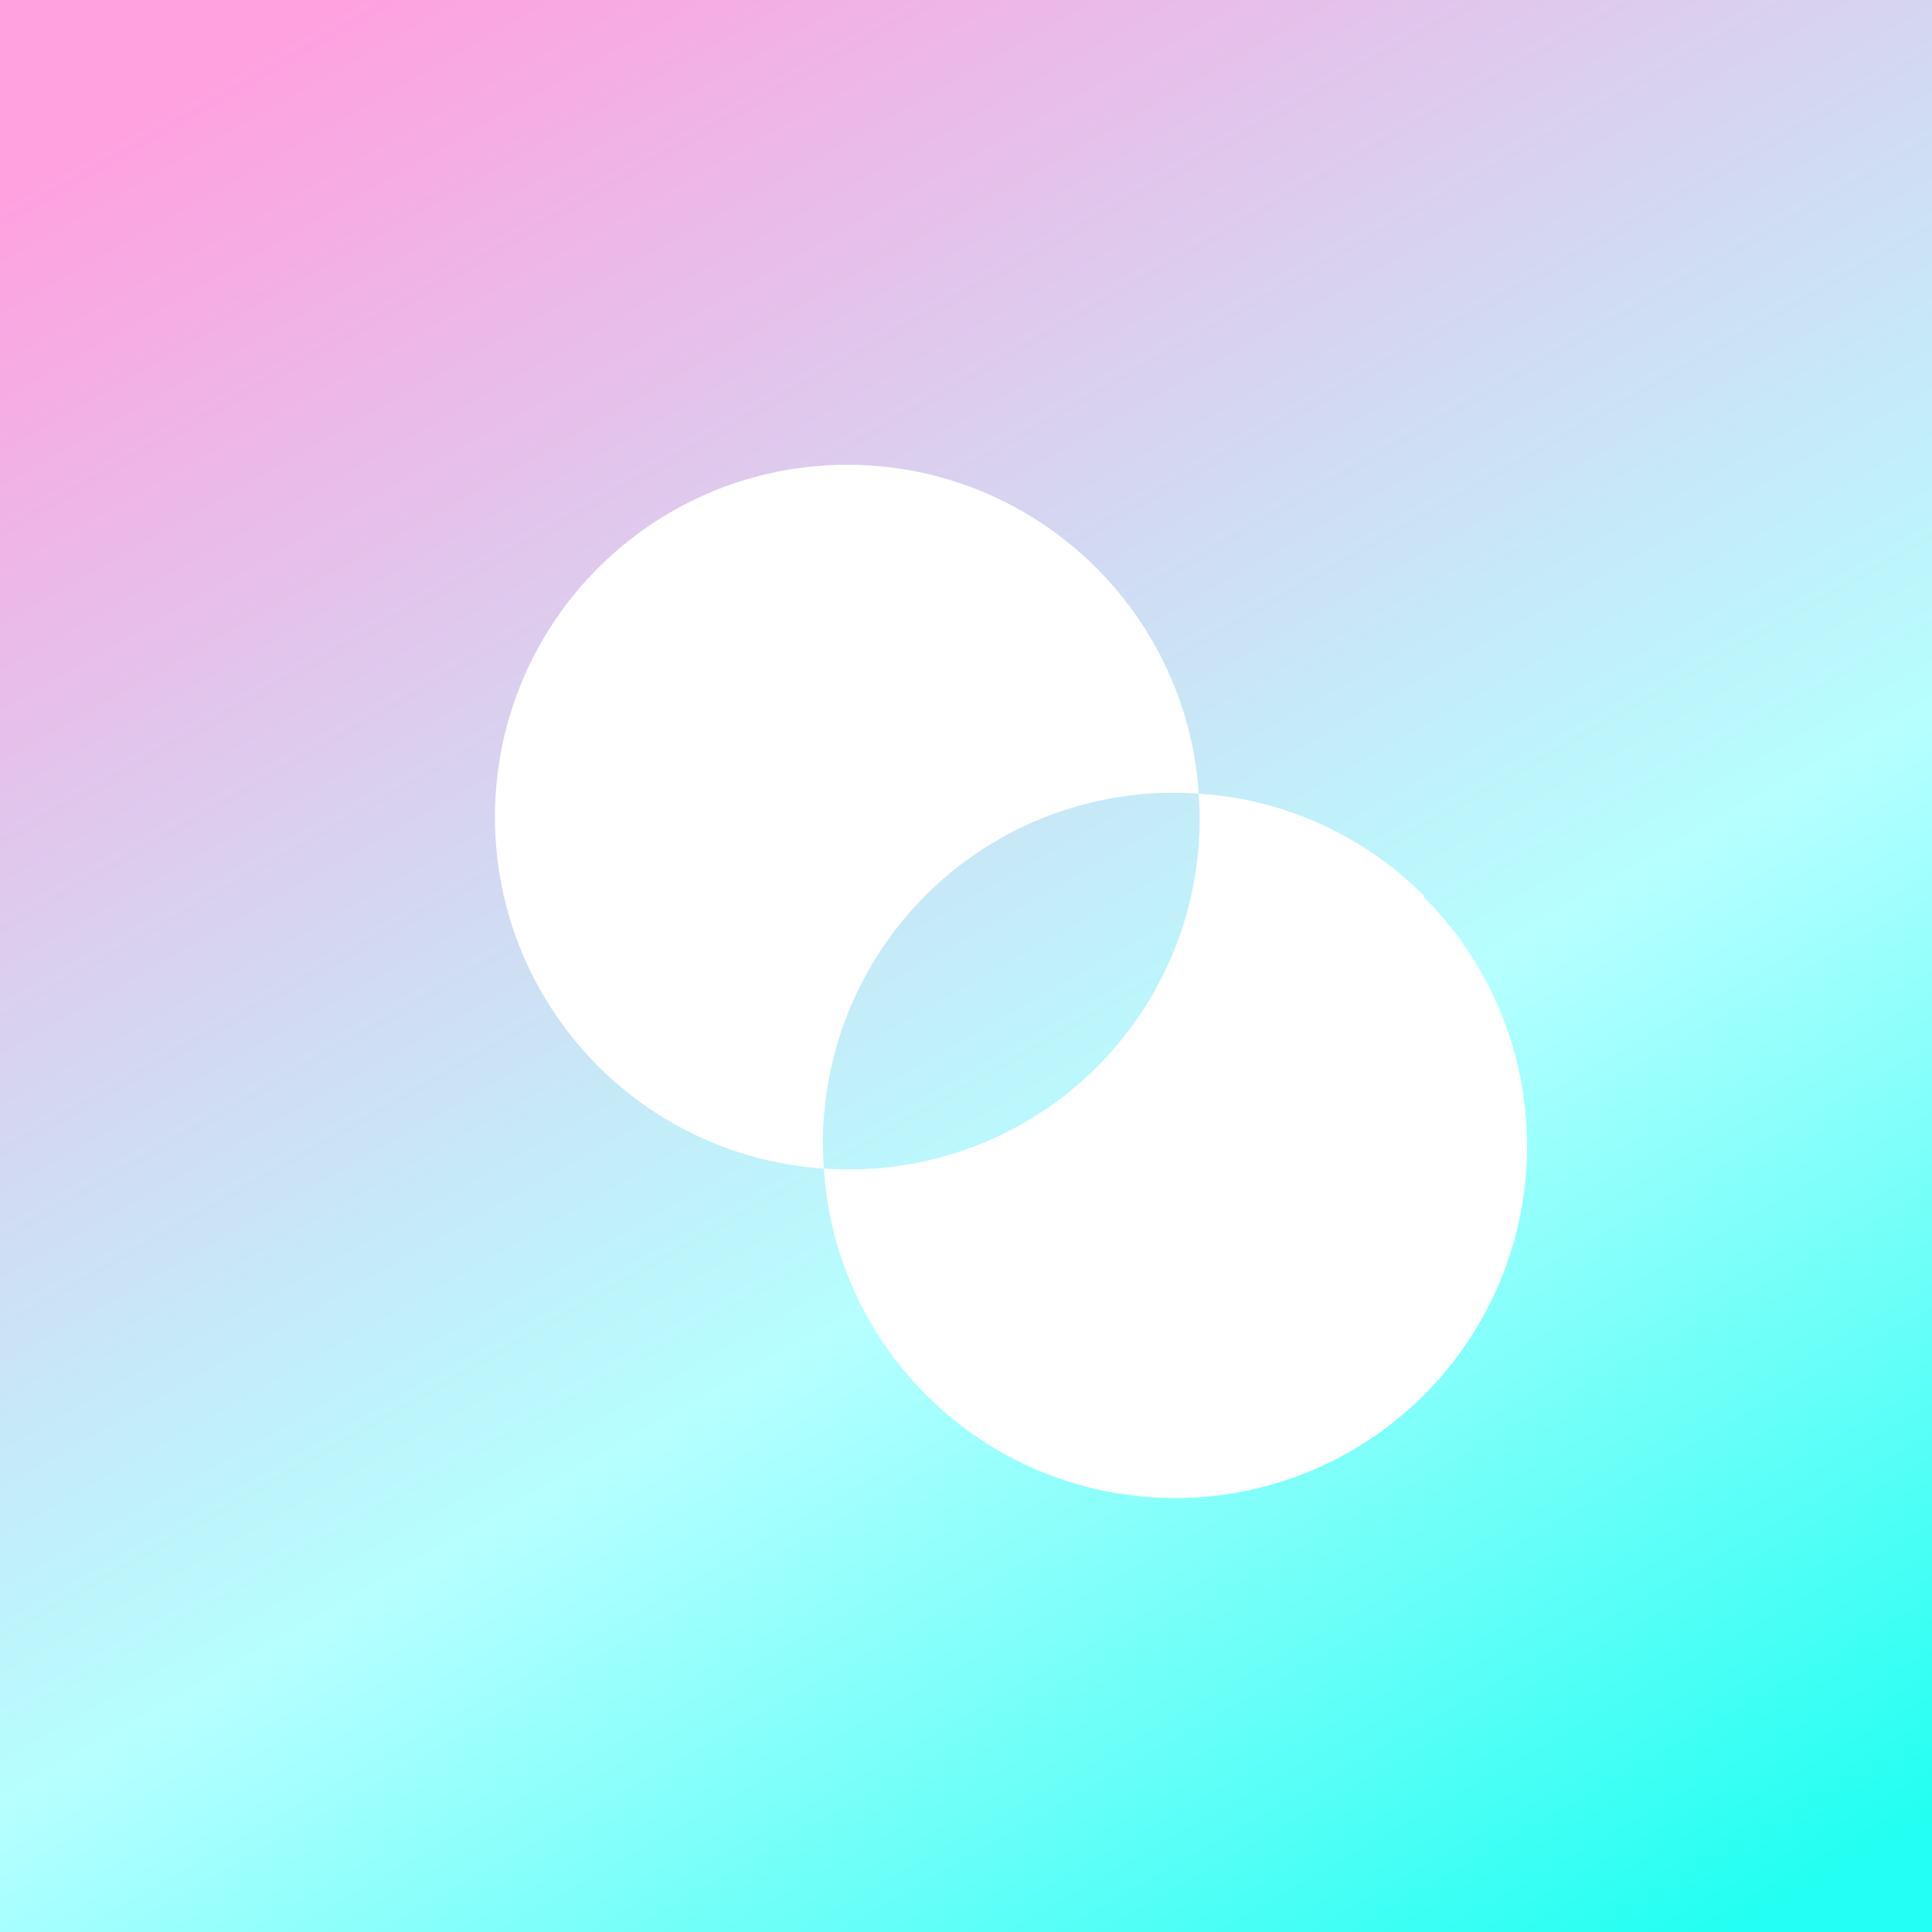
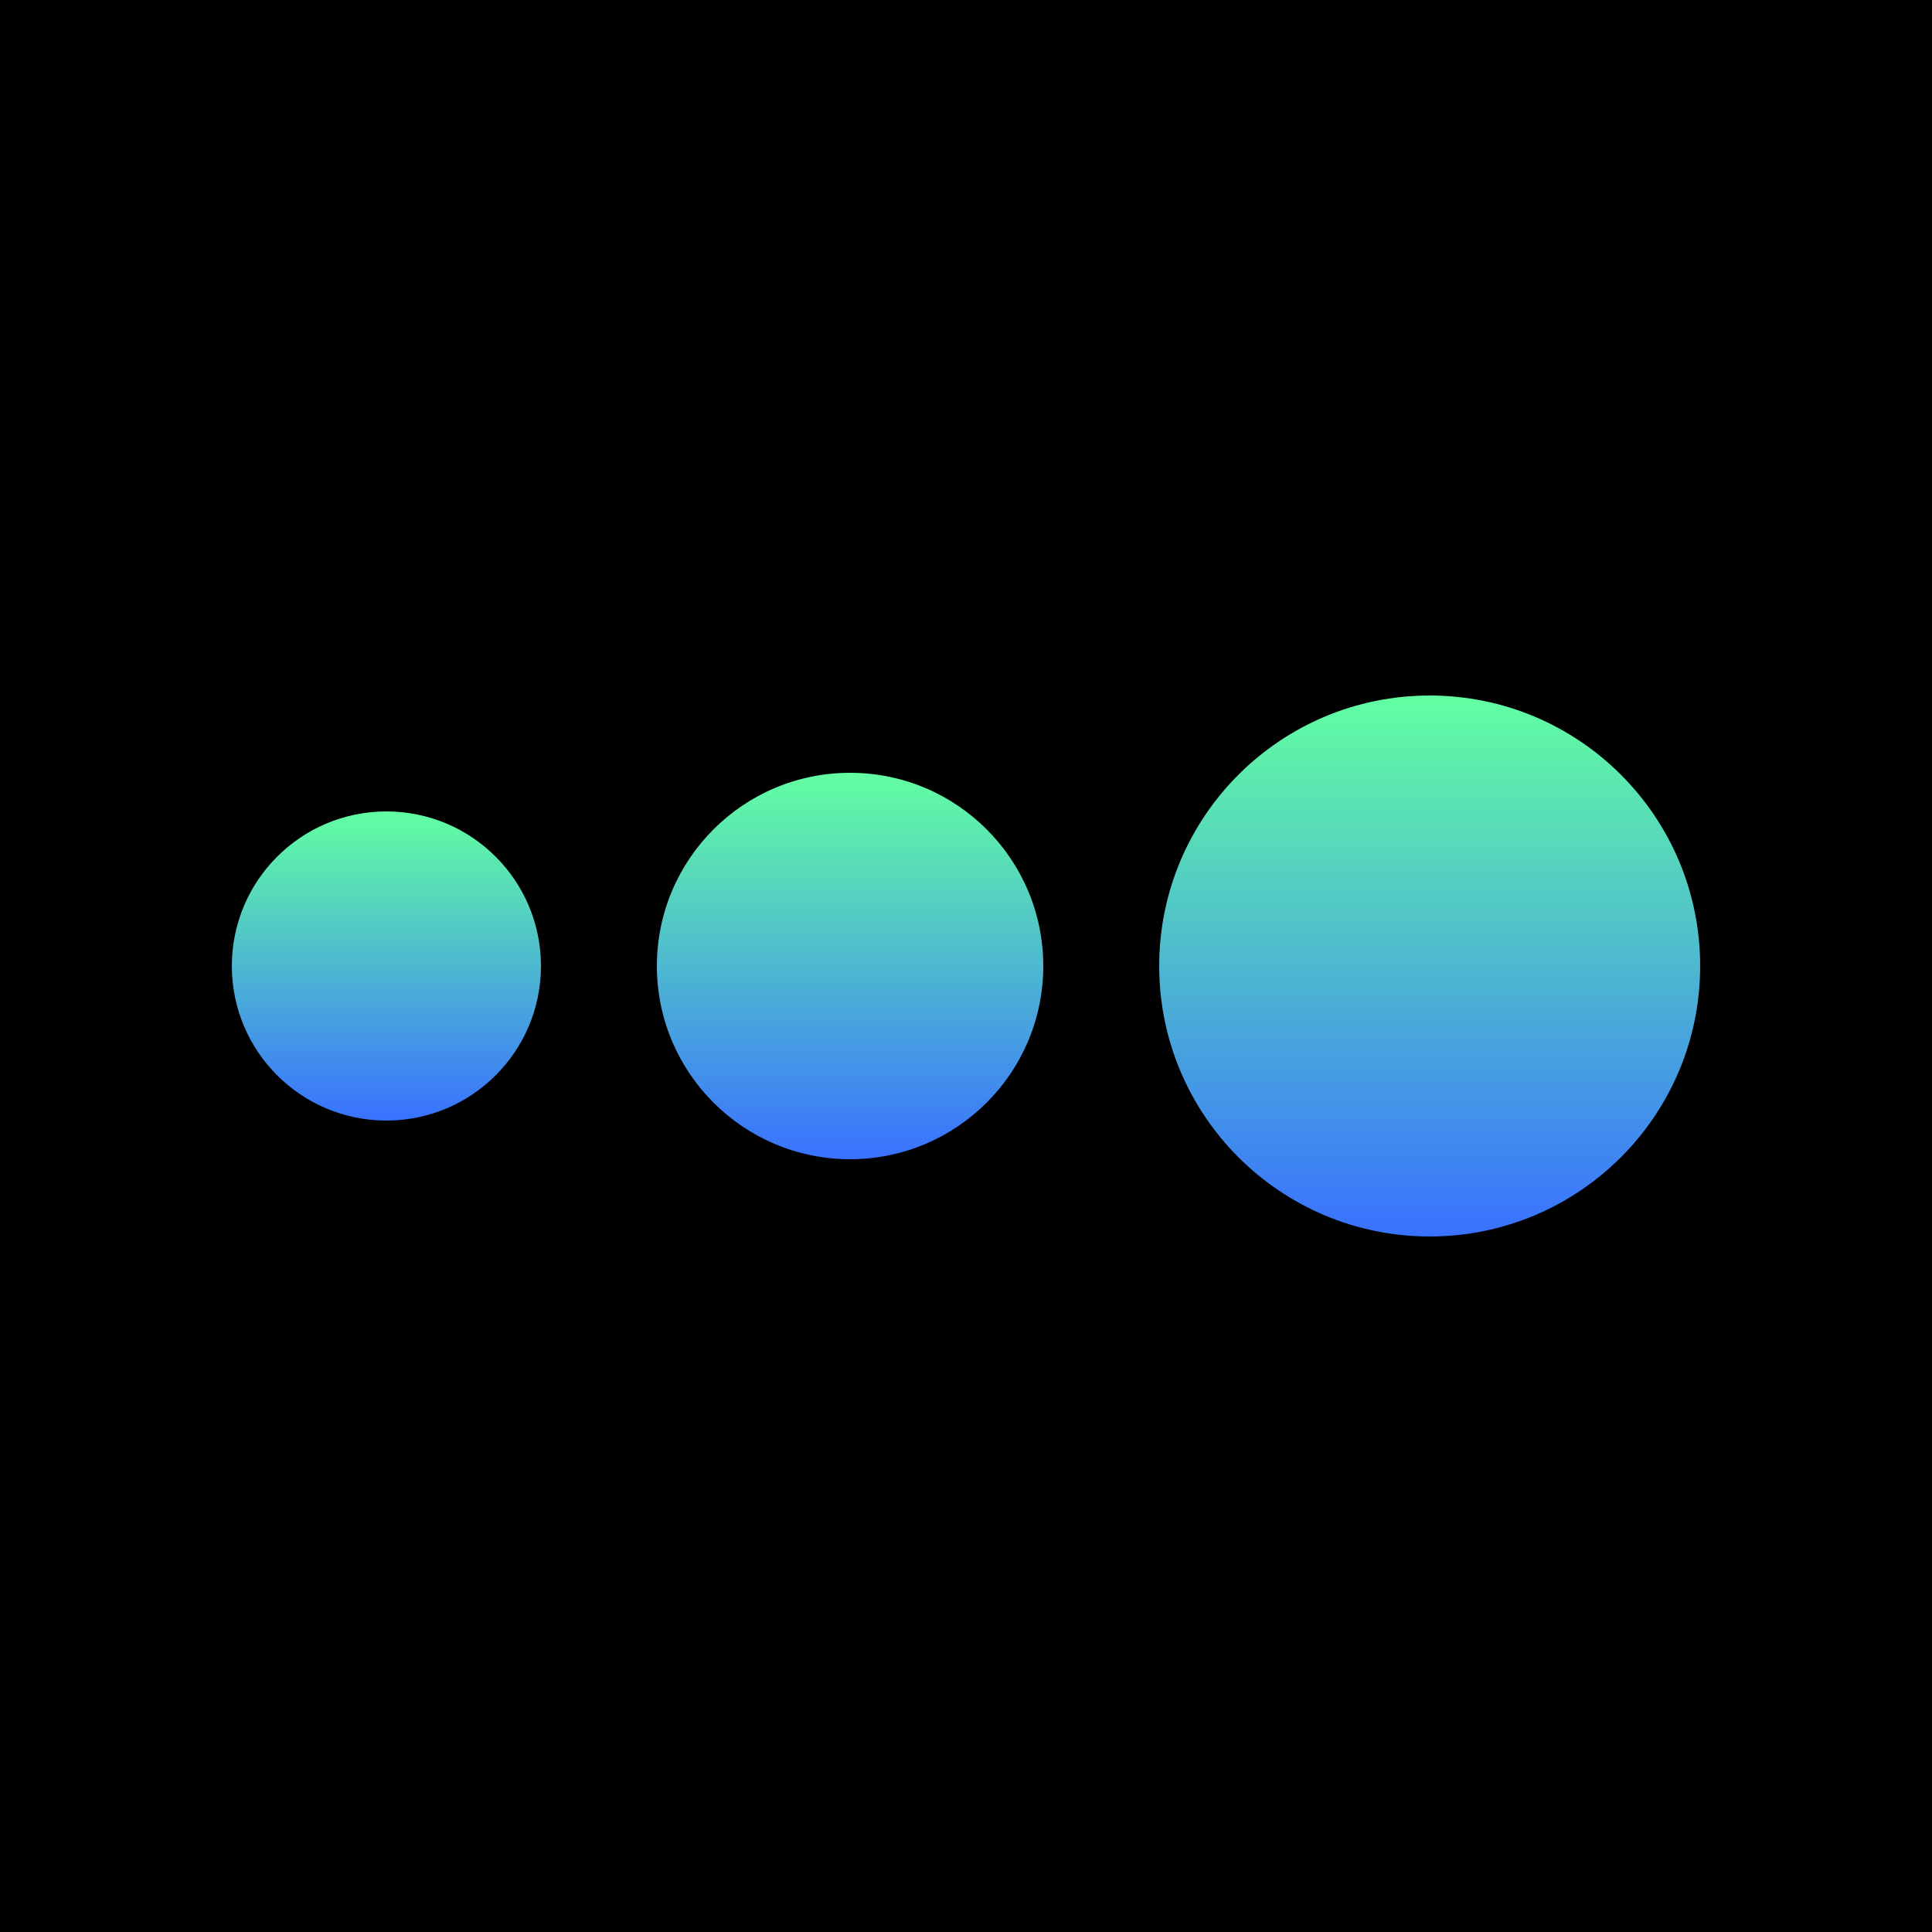
- <svg xmlns="http://www.w3.org/2000/svg" viewBox="0 0 64 64">
+ <svg xmlns="http://www.w3.org/2000/svg" width="128" height="128" viewBox="0 0 128 128" fill="none">
+   <rect width="128" height="128" fill="black" />
+   <circle cx="25.6" cy="64" r="10.24" fill="url(#paint0_linear)" />
+   <circle cx="56.32" cy="64" r="12.8" fill="url(#paint1_linear)" />
+   <circle cx="94.72" cy="64" r="17.92" fill="url(#paint2_linear)" />
  <defs>
-     <style>.a{fill:url(#a);}.b{fill:#fff;}</style>
-     <linearGradient id="a" x1="13.03" y1="-1.29" x2="51.89" y2="66.9" gradientUnits="userSpaceOnUse">
-       <stop offset="0" stop-color="#ffa0df" />
-       <stop offset="0.6" stop-color="#b5ffff" />
-       <stop offset="1" stop-color="#23fff2" />
+     <linearGradient id="paint0_linear" x1="25.6" y1="53.76" x2="25.6" y2="74.24" gradientUnits="userSpaceOnUse">
+       <stop stop-color="#62FFA1" />
+       <stop offset="1" stop-color="#3971FF" />
+     </linearGradient>
+     <linearGradient id="paint1_linear" x1="56.32" y1="51.2" x2="56.32" y2="76.8" gradientUnits="userSpaceOnUse">
+       <stop stop-color="#62FFA1" />
+       <stop offset="1" stop-color="#3971FF" />
+     </linearGradient>
+     <linearGradient id="paint2_linear" x1="94.72" y1="46.08" x2="94.72" y2="81.92" gradientUnits="userSpaceOnUse">
+       <stop stop-color="#62FFA1" />
+       <stop offset="1" stop-color="#3971FF" />
    </linearGradient>
  </defs>
-   <rect class="a" width="64" height="64" />
-   <path class="b" d="M30.66,29.66a11.62,11.62,0,0,1,9.05-3.37A11.67,11.67,0,1,0,27.29,38.71,11.62,11.62,0,0,1,30.66,29.66Z" />
-   <path class="b" d="M47.16,29.66a11.57,11.57,0,0,0-7.45-3.37A11.61,11.61,0,0,1,27.29,38.71a11.66,11.66,0,1,0,19.87-9Z" />
</svg>
